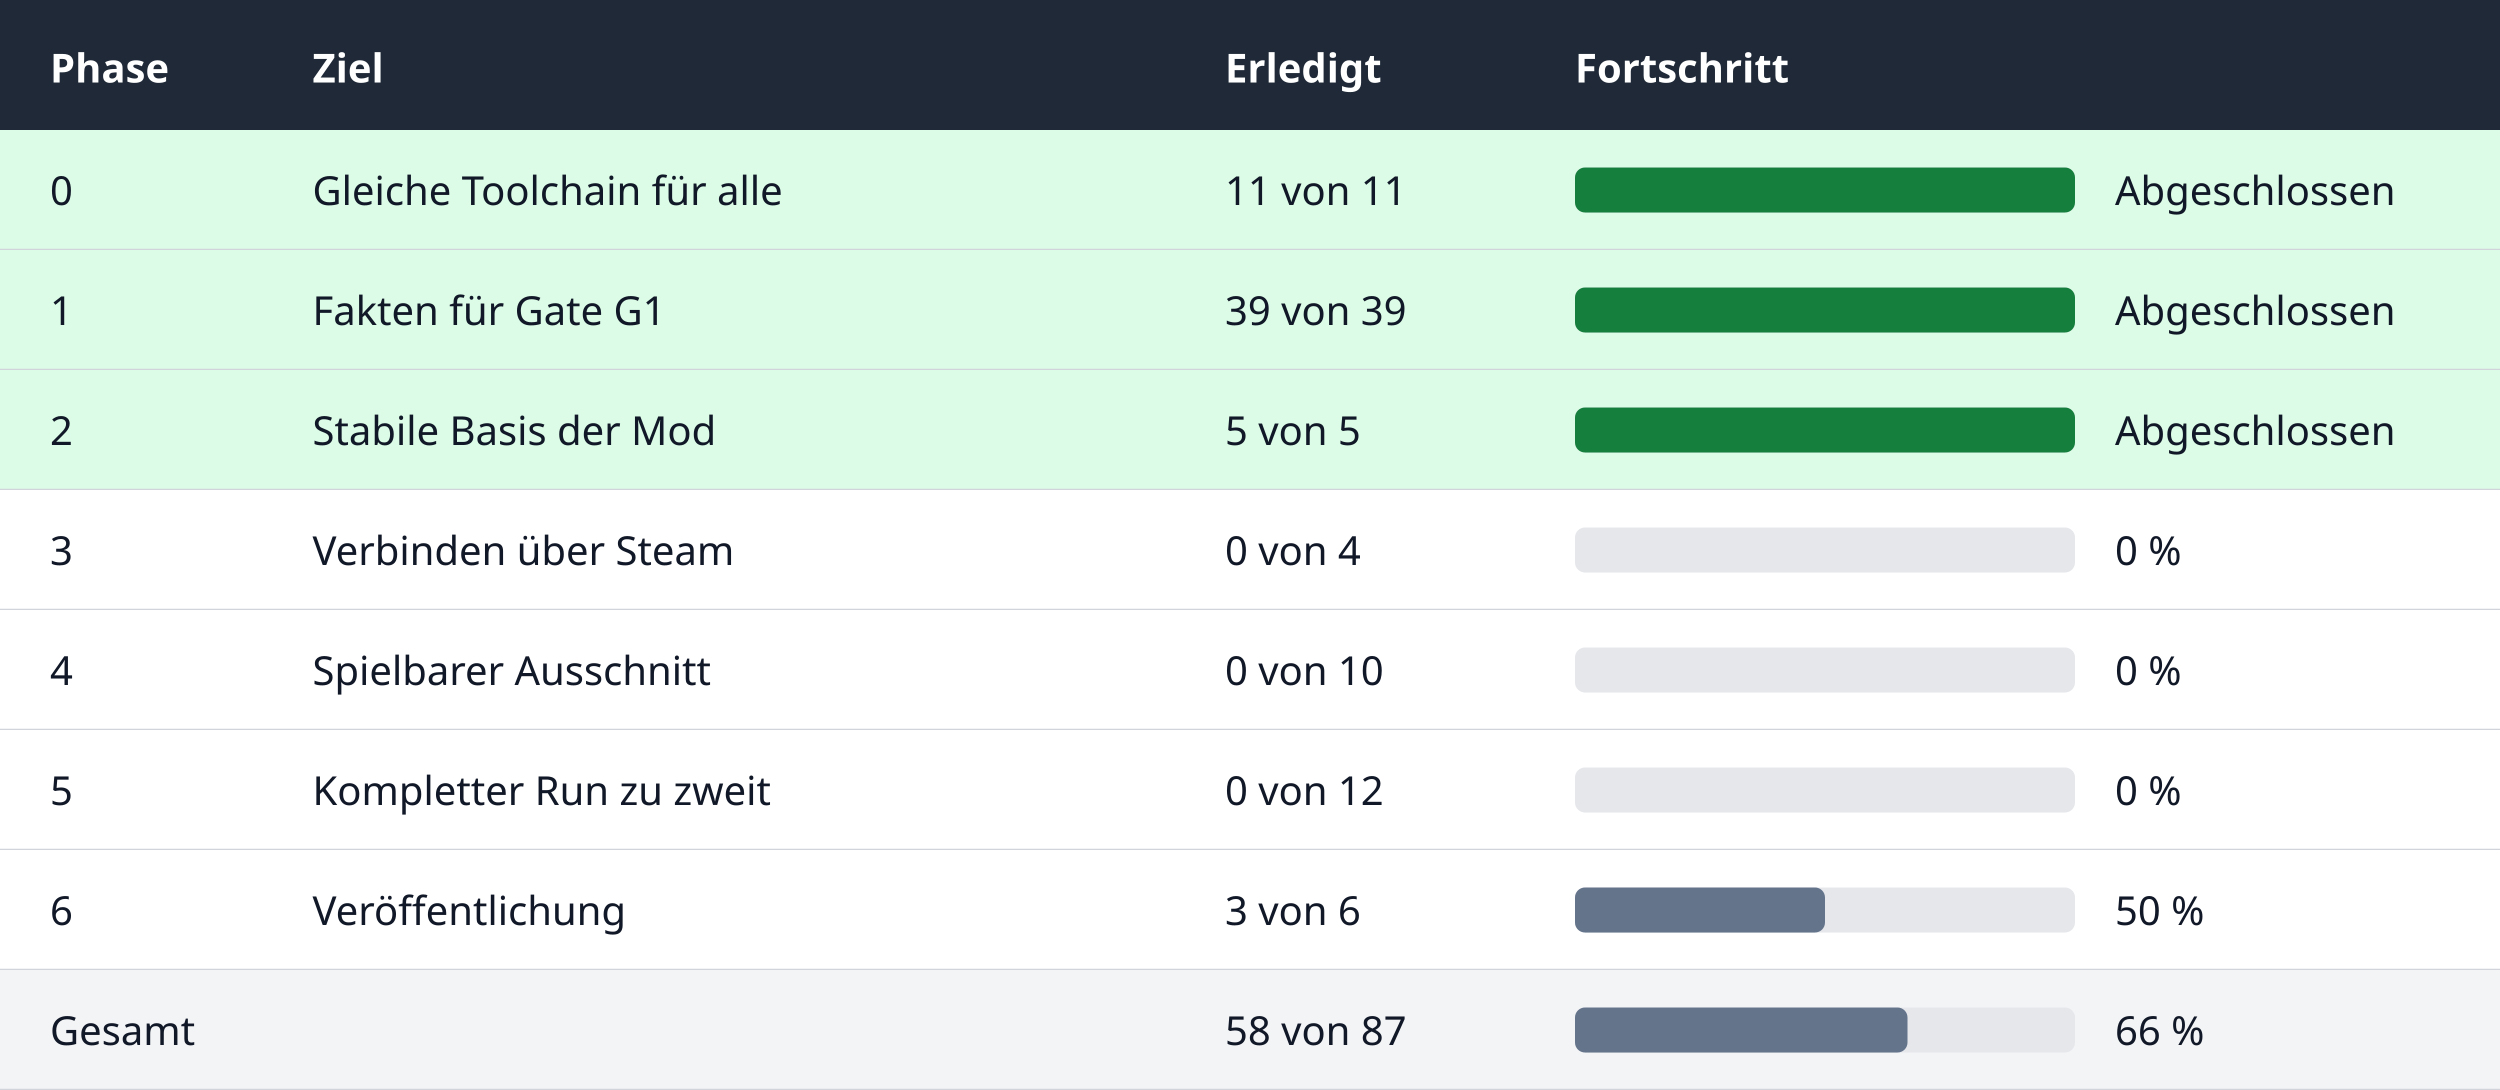
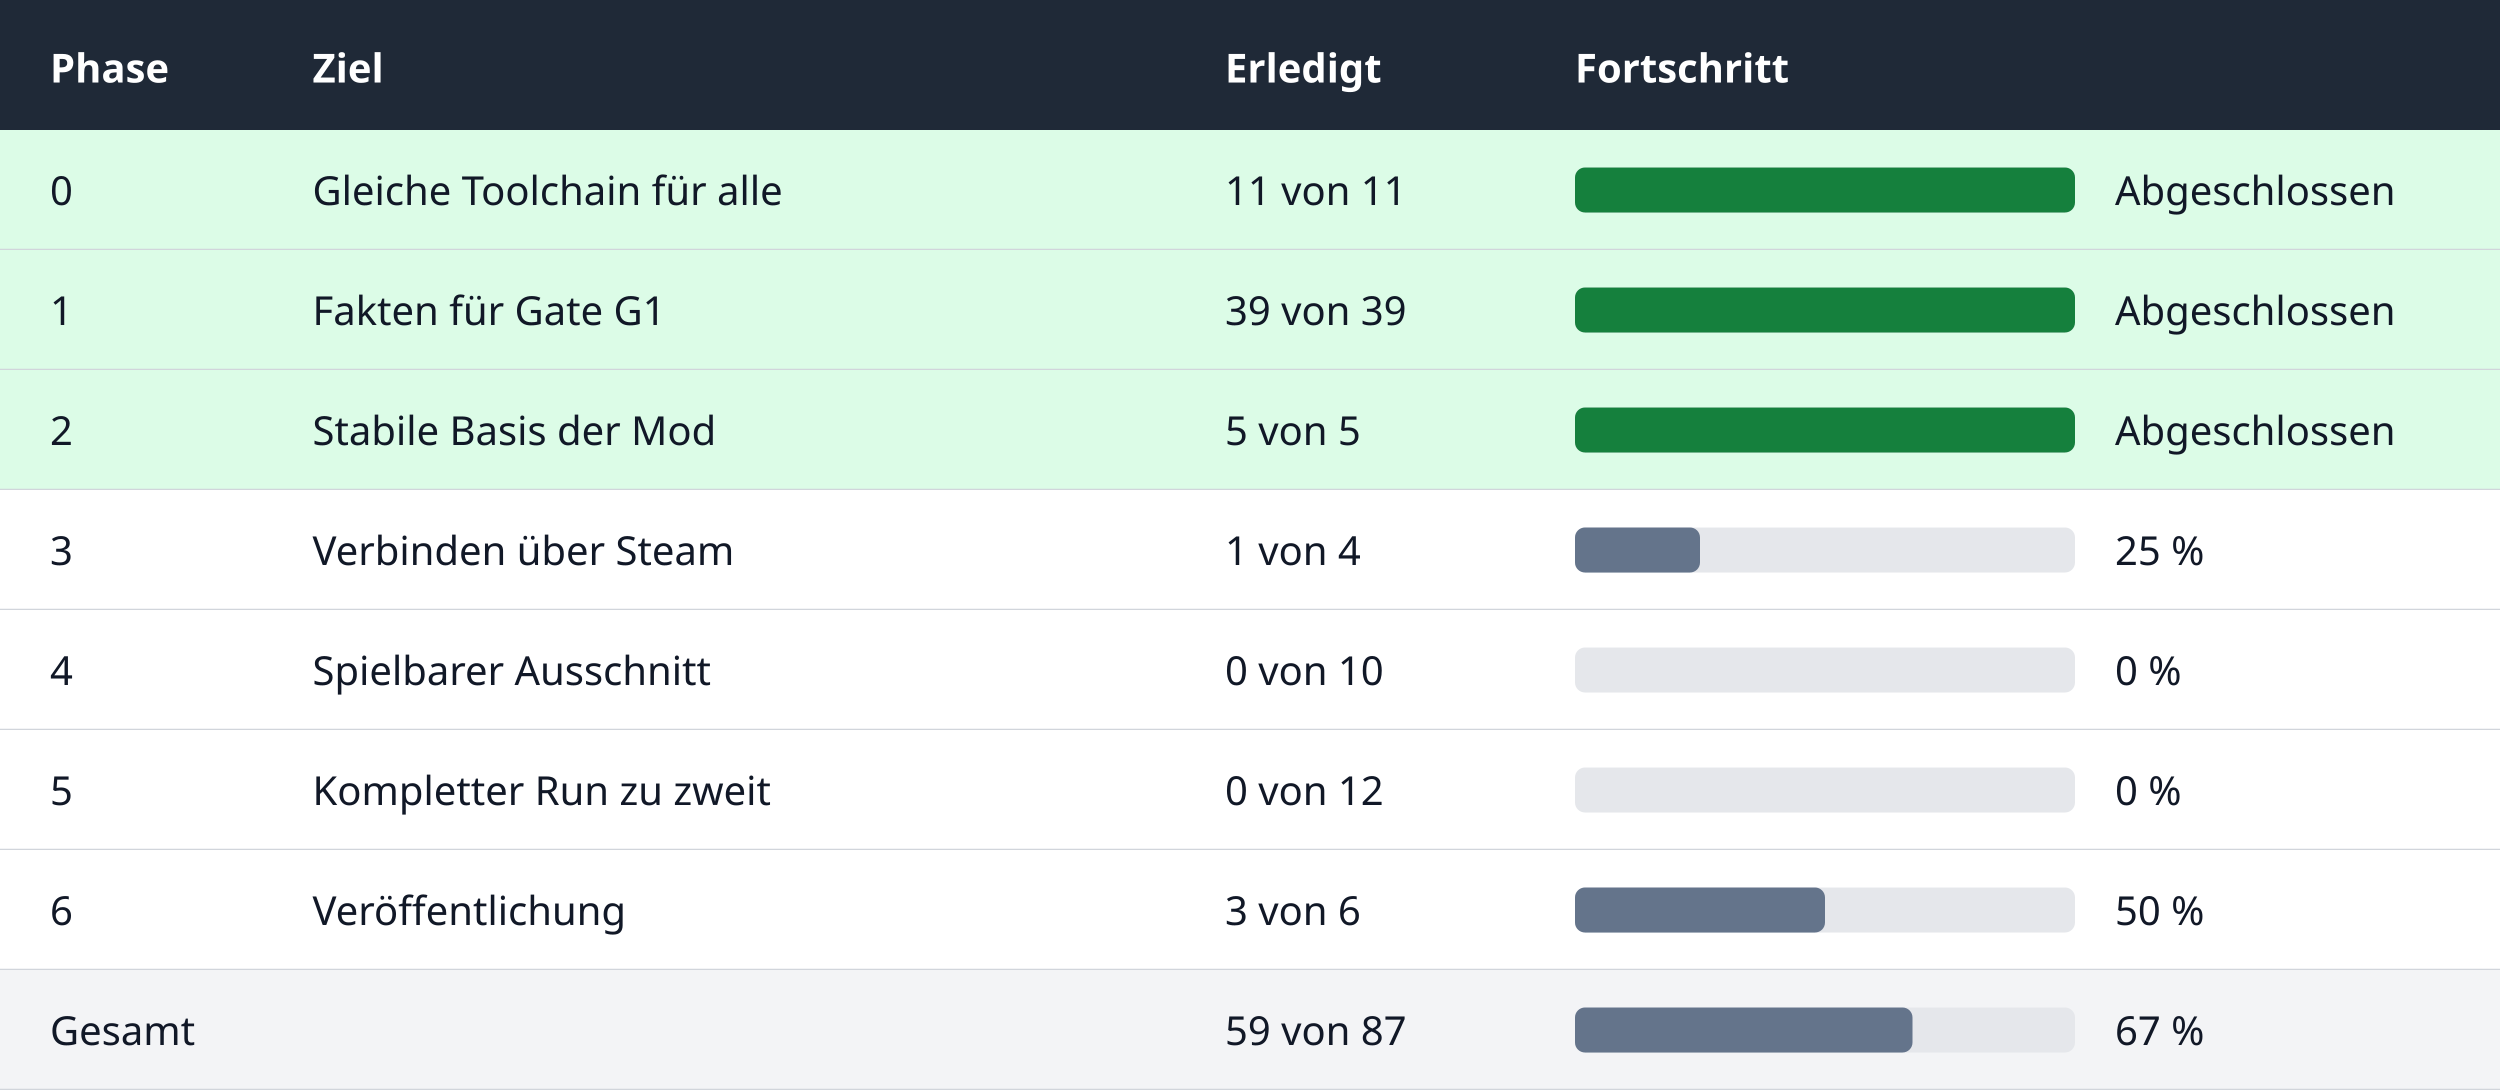
<svg xmlns="http://www.w3.org/2000/svg" width="1000" height="436" viewBox="0 0 1000 436" role="img" aria-labelledby="title desc">
  <g font-family="Segoe UI, sans-serif" font-size="16" fill="#111827">
    <rect width="1000" height="52" fill="#1f2937" />
    <text x="20" y="33" fill="#ffffff" font-weight="600">Phase</text>
    <text x="125" y="33" fill="#ffffff" font-weight="600">Ziel</text>
    <text x="490" y="33" fill="#ffffff" font-weight="600">Erledigt</text>
    <text x="630" y="33" fill="#ffffff" font-weight="600">Fortschritt</text>
    <g id="phase-0">
      <rect y="52" width="1000" height="48" fill="#dcfce7" />
      <path d="M0 100H1000" stroke="#d1d5db" />
      <text x="20" y="82">0</text>
      <text x="125" y="82">Gleiche Toolchain für alle</text>
      <text x="490" y="82">11 von 11</text>
      <rect x="630" y="67" width="200" height="18" rx="4" fill="#e5e7eb" />
      <rect x="630" y="67" width="200" height="18" rx="4" fill="#15803d" />
      <text x="846" y="82">Abgeschlossen</text>
    </g>
    <g id="phase-1">
      <rect y="100" width="1000" height="48" fill="#dcfce7" />
      <path d="M0 148H1000" stroke="#d1d5db" />
      <text x="20" y="130">1</text>
      <text x="125" y="130">Fakten für Gate G1</text>
      <text x="490" y="130">39 von 39</text>
      <rect x="630" y="115" width="200" height="18" rx="4" fill="#e5e7eb" />
      <rect x="630" y="115" width="200" height="18" rx="4" fill="#15803d" />
      <text x="846" y="130">Abgeschlossen</text>
    </g>
    <g id="phase-2">
      <rect y="148" width="1000" height="48" fill="#dcfce7" />
      <path d="M0 196H1000" stroke="#d1d5db" />
      <text x="20" y="178">2</text>
      <text x="125" y="178">Stabile Basis der Mod</text>
      <text x="490" y="178">5 von 5</text>
      <rect x="630" y="163" width="200" height="18" rx="4" fill="#e5e7eb" />
      <rect x="630" y="163" width="200" height="18" rx="4" fill="#15803d" />
      <text x="846" y="178">Abgeschlossen</text>
    </g>
    <g id="phase-3">
      <rect y="196" width="1000" height="48" fill="#ffffff" />
      <path d="M0 244H1000" stroke="#d1d5db" />
      <text x="20" y="226">3</text>
      <text x="125" y="226">Verbinden über Steam</text>
-       <text x="490" y="226">0 von 4</text>
+       <text x="490" y="226">1 von 4</text>
      <rect x="630" y="211" width="200" height="18" rx="4" fill="#e5e7eb" />
-       <text x="846" y="226">0 %</text>
+       <rect x="630" y="211" width="50" height="18" rx="4" fill="#64748b" />
+       <text x="846" y="226">25 %</text>
    </g>
    <g id="phase-4">
      <rect y="244" width="1000" height="48" fill="#ffffff" />
      <path d="M0 292H1000" stroke="#d1d5db" />
      <text x="20" y="274">4</text>
      <text x="125" y="274">Spielbarer Ausschnitt</text>
      <text x="490" y="274">0 von 10</text>
      <rect x="630" y="259" width="200" height="18" rx="4" fill="#e5e7eb" />
      <text x="846" y="274">0 %</text>
    </g>
    <g id="phase-5">
      <rect y="292" width="1000" height="48" fill="#ffffff" />
      <path d="M0 340H1000" stroke="#d1d5db" />
      <text x="20" y="322">5</text>
      <text x="125" y="322">Kompletter Run zu zweit</text>
      <text x="490" y="322">0 von 12</text>
      <rect x="630" y="307" width="200" height="18" rx="4" fill="#e5e7eb" />
      <text x="846" y="322">0 %</text>
    </g>
    <g id="phase-6">
      <rect y="340" width="1000" height="48" fill="#ffffff" />
      <path d="M0 388H1000" stroke="#d1d5db" />
      <text x="20" y="370">6</text>
      <text x="125" y="370">Veröffentlichung</text>
      <text x="490" y="370">3 von 6</text>
      <rect x="630" y="355" width="200" height="18" rx="4" fill="#e5e7eb" />
      <rect x="630" y="355" width="100" height="18" rx="4" fill="#64748b" />
      <text x="846" y="370">50 %</text>
    </g>
    <g id="phase-gesamt">
      <rect y="388" width="1000" height="48" fill="#f3f4f6" />
      <path d="M0 436H1000" stroke="#d1d5db" />
      <text x="20" y="418">Gesamt</text>
      <text x="125" y="418" />
-       <text x="490" y="418">58 von 87</text>
+       <text x="490" y="418">59 von 87</text>
      <rect x="630" y="403" width="200" height="18" rx="4" fill="#e5e7eb" />
-       <rect x="630" y="403" width="133" height="18" rx="4" fill="#64748b" />
-       <text x="846" y="418">66 %</text>
+       <rect x="630" y="403" width="135" height="18" rx="4" fill="#64748b" />
+       <text x="846" y="418">67 %</text>
    </g>
  </g>
</svg>
